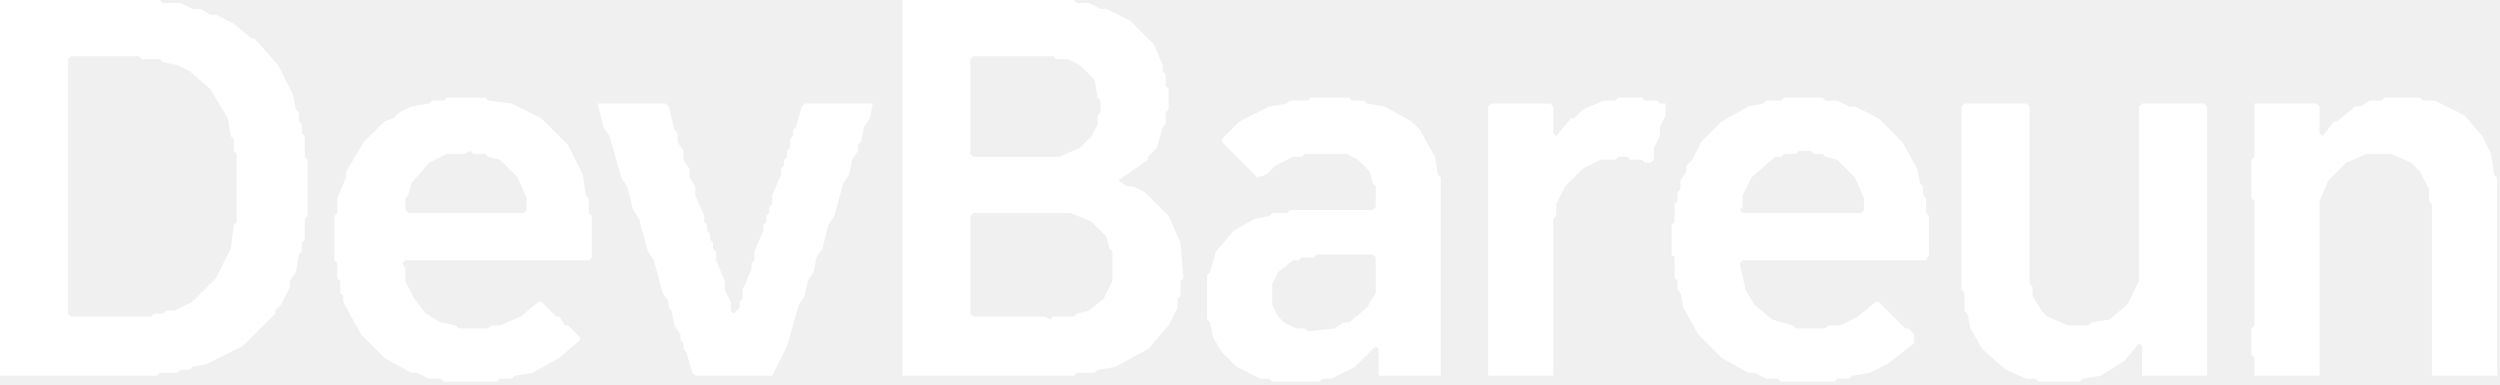
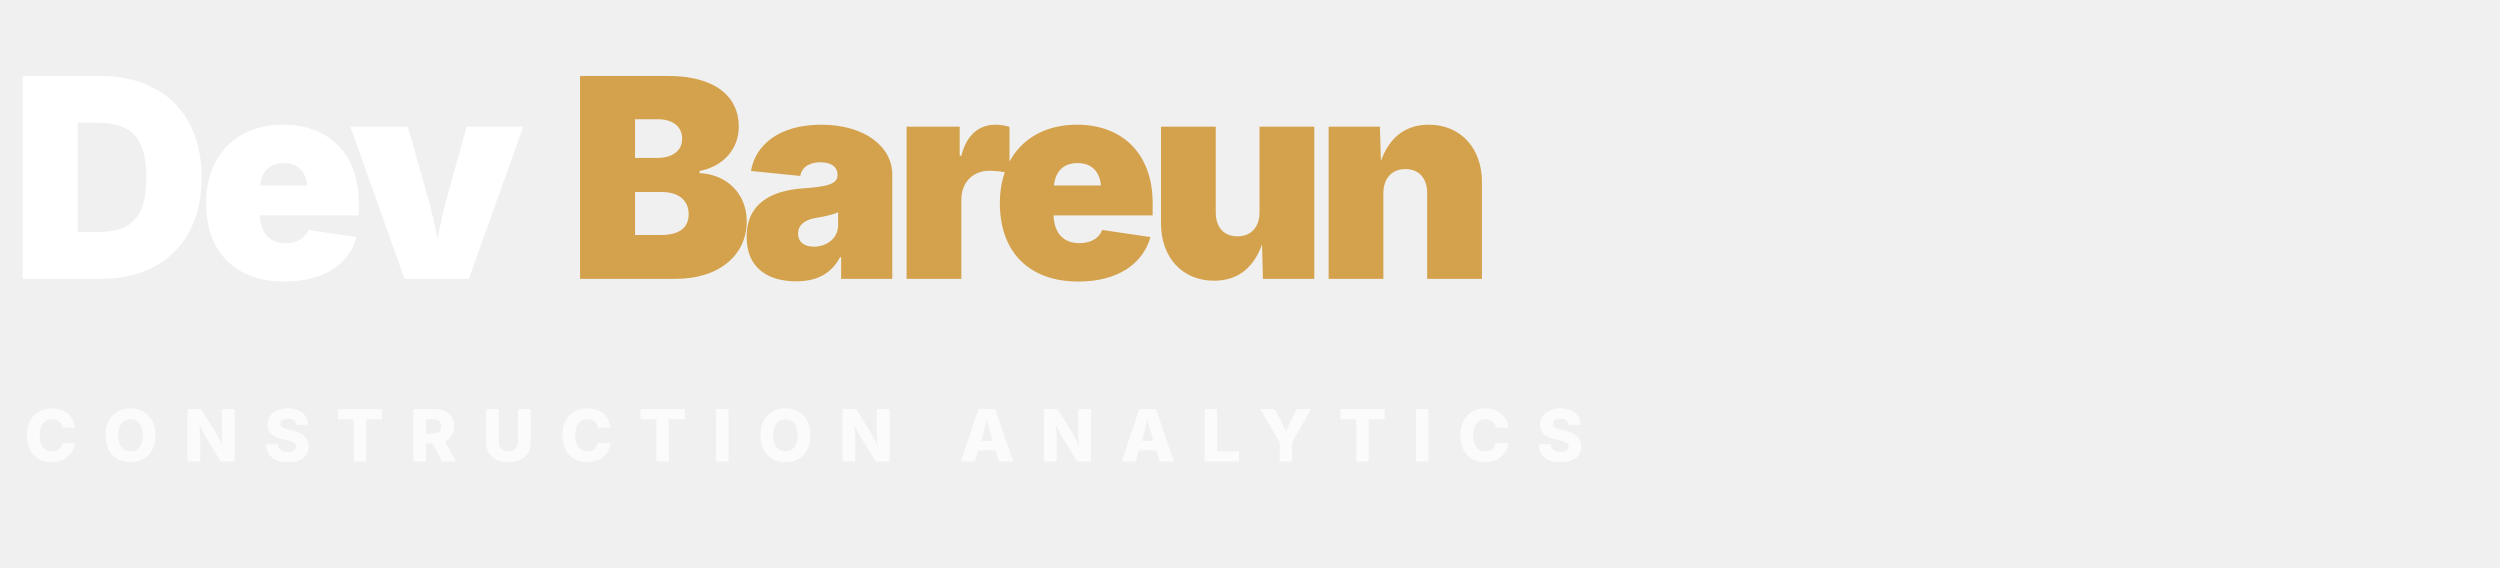
- <svg xmlns="http://www.w3.org/2000/svg" width="845" height="130" viewBox="0 0 845 130" role="img" aria-labelledby="title">
-   <path d="M 664.0 35.0 L 663.0 36.0 L 663.0 98.0 L 664.0 99.0 L 664.0 105.0 L 665.0 106.0 L 666.0 111.0 L 670.0 118.0 L 678.0 125.0 L 685.0 128.0 L 688.0 128.0 L 689.0 129.0 L 703.0 129.0 L 704.0 128.0 L 710.0 127.0 L 718.0 122.0 L 723.0 116.0 L 724.0 117.0 L 724.0 127.0 L 746.0 127.0 L 746.0 36.0 L 745.0 35.0 L 724.0 35.0 L 723.0 36.0 L 723.0 95.0 L 719.0 103.0 L 713.0 108.0 L 707.0 109.0 L 706.0 110.0 L 699.0 110.0 L 692.0 107.0 L 690.0 105.0 L 687.0 100.0 L 687.0 97.0 L 686.0 96.0 L 686.0 36.0 L 685.0 35.0 Z M 202.0 35.0 L 204.0 43.0 L 206.0 46.0 L 210.0 60.0 L 212.0 63.0 L 214.0 71.0 L 216.0 74.0 L 219.0 85.0 L 221.0 88.0 L 224.0 99.0 L 226.0 102.0 L 226.0 104.0 L 227.0 105.0 L 228.0 110.0 L 230.0 113.0 L 230.0 115.0 L 231.0 116.0 L 231.0 118.0 L 232.0 119.0 L 234.0 126.0 L 235.0 127.0 L 261.0 127.0 L 266.0 117.0 L 270.0 103.0 L 272.0 100.0 L 273.0 95.0 L 275.0 92.0 L 276.0 87.0 L 278.0 84.0 L 280.0 76.0 L 282.0 73.0 L 285.0 62.0 L 287.0 59.0 L 288.0 54.0 L 290.0 51.0 L 290.0 49.0 L 291.0 48.0 L 292.0 43.0 L 294.0 40.0 L 295.0 35.0 L 272.0 35.0 L 271.0 36.0 L 269.0 43.0 L 268.0 44.0 L 268.0 46.0 L 267.0 47.0 L 267.0 50.0 L 266.0 51.0 L 266.0 53.0 L 265.0 54.0 L 265.0 56.0 L 264.0 57.0 L 264.0 59.0 L 261.0 66.0 L 261.0 69.0 L 260.0 70.0 L 260.0 72.0 L 259.0 73.0 L 259.0 75.0 L 258.0 76.0 L 258.0 78.0 L 255.0 85.0 L 255.0 88.0 L 254.0 89.0 L 254.0 91.0 L 251.0 98.0 L 251.0 101.0 L 250.0 102.0 L 250.0 104.0 L 248.0 106.0 L 247.0 105.0 L 247.0 102.0 L 245.0 98.0 L 245.0 95.0 L 242.0 88.0 L 242.0 85.0 L 241.0 84.0 L 241.0 82.0 L 240.0 81.0 L 240.0 79.0 L 239.0 78.0 L 239.0 76.0 L 238.0 75.0 L 238.0 73.0 L 235.0 66.0 L 235.0 63.0 L 233.0 60.0 L 233.0 57.0 L 231.0 54.0 L 231.0 51.0 L 229.0 48.0 L 229.0 45.0 L 228.0 44.0 L 226.0 36.0 L 225.0 35.0 Z M 833.0 39.0 L 823.0 34.0 L 819.0 34.0 L 818.0 33.0 L 806.0 33.0 L 805.0 34.0 L 801.0 34.0 L 798.0 36.0 L 796.0 36.0 L 790.0 41.0 L 789.0 41.0 L 785.0 46.0 L 784.0 45.0 L 784.0 36.0 L 783.0 35.0 L 762.0 35.0 L 762.0 53.0 L 761.0 54.0 L 761.0 67.0 L 762.0 68.0 L 762.0 110.0 L 761.0 111.0 L 761.0 120.0 L 762.0 121.0 L 762.0 127.0 L 784.0 127.0 L 784.0 68.0 L 787.0 61.0 L 793.0 55.0 L 800.0 52.0 L 808.0 52.0 L 815.0 55.0 L 818.0 58.0 L 821.0 64.0 L 821.0 68.0 L 822.0 69.0 L 822.0 127.0 L 844.0 127.0 L 844.0 60.0 L 843.0 59.0 L 842.0 52.0 L 839.0 46.0 Z M 591.0 36.0 L 582.0 41.0 L 575.0 48.0 L 572.0 54.0 L 570.0 56.0 L 570.0 58.0 L 568.0 61.0 L 568.0 64.0 L 567.0 65.0 L 567.0 68.0 L 566.0 69.0 L 566.0 75.0 L 565.0 76.0 L 565.0 86.0 L 566.0 87.0 L 566.0 94.0 L 567.0 95.0 L 567.0 98.0 L 568.0 99.0 L 569.0 104.0 L 574.0 113.0 L 582.0 121.0 L 591.0 126.0 L 593.0 126.0 L 597.0 128.0 L 601.0 128.0 L 602.0 129.0 L 620.0 129.0 L 621.0 128.0 L 625.0 128.0 L 626.0 127.0 L 632.0 126.0 L 638.0 123.0 L 647.0 116.0 L 647.0 113.0 L 645.0 111.0 L 644.0 111.0 L 635.0 102.0 L 634.0 102.0 L 628.0 107.0 L 622.0 110.0 L 618.0 110.0 L 617.0 111.0 L 607.0 111.0 L 606.0 110.0 L 599.0 108.0 L 593.0 103.0 L 590.0 98.0 L 588.0 89.0 L 589.0 88.0 L 651.0 88.0 L 652.0 86.0 L 652.0 73.0 L 651.0 72.0 L 651.0 67.0 L 650.0 66.0 L 650.0 63.0 L 649.0 62.0 L 648.0 57.0 L 643.0 48.0 L 635.0 40.0 L 627.0 36.0 L 625.0 36.0 L 621.0 34.0 L 617.0 34.0 L 616.0 33.0 L 603.0 33.0 L 602.0 34.0 L 597.0 34.0 L 596.0 35.0 Z M 588.0 71.0 L 589.0 70.0 L 589.0 66.0 L 592.0 60.0 L 600.0 53.0 L 602.0 53.0 L 603.0 52.0 L 607.0 52.0 L 608.0 51.0 L 612.0 51.0 L 613.0 52.0 L 616.0 52.0 L 617.0 53.0 L 621.0 54.0 L 627.0 60.0 L 630.0 67.0 L 630.0 71.0 L 629.0 72.0 L 589.0 72.0 Z M 563.0 35.0 L 561.0 35.0 L 560.0 34.0 L 556.0 34.0 L 555.0 33.0 L 547.0 33.0 L 546.0 34.0 L 542.0 34.0 L 535.0 37.0 L 532.0 40.0 L 531.0 40.0 L 526.0 46.0 L 525.0 45.0 L 525.0 36.0 L 524.0 35.0 L 504.0 35.0 L 503.0 36.0 L 503.0 127.0 L 525.0 127.0 L 525.0 74.0 L 526.0 73.0 L 526.0 69.0 L 529.0 63.0 L 535.0 57.0 L 541.0 54.0 L 546.0 54.0 L 547.0 53.0 L 550.0 53.0 L 551.0 54.0 L 555.0 54.0 L 556.0 55.0 L 558.0 55.0 L 559.0 54.0 L 559.0 50.0 L 561.0 46.0 L 561.0 43.0 L 563.0 39.0 Z M 419.0 41.0 L 413.0 47.0 L 413.0 48.0 L 425.0 60.0 L 428.0 59.0 L 431.0 56.0 L 437.0 53.0 L 440.0 53.0 L 441.0 52.0 L 455.0 52.0 L 459.0 54.0 L 463.0 58.0 L 464.0 62.0 L 465.0 63.0 L 465.0 70.0 L 464.0 71.0 L 436.0 71.0 L 435.0 72.0 L 430.0 72.0 L 429.0 73.0 L 424.0 74.0 L 417.0 78.0 L 411.0 85.0 L 409.0 92.0 L 408.0 93.0 L 408.0 108.0 L 409.0 109.0 L 410.0 114.0 L 413.0 119.0 L 418.0 124.0 L 426.0 128.0 L 429.0 128.0 L 430.0 129.0 L 446.0 129.0 L 447.0 128.0 L 450.0 128.0 L 458.0 124.0 L 465.0 117.0 L 466.0 118.0 L 466.0 127.0 L 487.0 127.0 L 487.0 60.0 L 486.0 59.0 L 485.0 53.0 L 480.0 44.0 L 477.0 41.0 L 468.0 36.0 L 462.0 35.0 L 461.0 34.0 L 457.0 34.0 L 456.0 33.0 L 443.0 33.0 L 442.0 34.0 L 436.0 34.0 L 435.0 35.0 L 429.0 36.0 Z M 464.0 86.0 L 465.0 87.0 L 465.0 99.0 L 462.0 104.0 L 456.0 109.0 L 454.0 109.0 L 451.0 111.0 L 442.0 112.0 L 441.0 111.0 L 438.0 111.0 L 434.0 109.0 L 432.0 107.0 L 430.0 103.0 L 430.0 96.0 L 432.0 92.0 L 437.0 88.0 L 439.0 88.0 L 440.0 87.0 L 444.0 87.0 L 445.0 86.0 Z M 139.0 36.0 L 135.0 38.0 L 133.0 40.0 L 130.0 41.0 L 123.0 48.0 L 117.0 58.0 L 117.0 60.0 L 114.0 67.0 L 114.0 72.0 L 113.0 73.0 L 113.0 88.0 L 114.0 89.0 L 114.0 94.0 L 115.0 95.0 L 115.0 99.0 L 116.0 100.0 L 116.0 102.0 L 122.0 113.0 L 130.0 121.0 L 139.0 126.0 L 141.0 126.0 L 145.0 128.0 L 149.0 128.0 L 150.0 129.0 L 168.0 129.0 L 169.0 128.0 L 173.0 128.0 L 174.0 127.0 L 180.0 126.0 L 189.0 121.0 L 196.0 115.0 L 196.0 114.0 L 192.0 110.0 L 191.0 110.0 L 189.0 107.0 L 188.0 107.0 L 183.0 102.0 L 182.0 102.0 L 176.0 107.0 L 169.0 110.0 L 166.0 110.0 L 165.0 111.0 L 155.0 111.0 L 154.0 110.0 L 149.0 109.0 L 144.0 106.0 L 140.0 101.0 L 137.0 95.0 L 137.0 91.0 L 136.0 89.0 L 137.0 88.0 L 199.0 88.0 L 200.0 87.0 L 200.0 73.0 L 199.0 72.0 L 199.0 67.0 L 198.0 66.0 L 197.0 59.0 L 192.0 49.0 L 183.0 40.0 L 173.0 35.0 L 165.0 34.0 L 164.0 33.0 L 151.0 33.0 L 150.0 34.0 L 146.0 34.0 L 145.0 35.0 Z M 137.0 67.0 L 138.0 66.0 L 139.0 62.0 L 145.0 55.0 L 151.0 52.0 L 157.0 52.0 L 159.0 51.0 L 160.0 52.0 L 164.0 52.0 L 165.0 53.0 L 169.0 54.0 L 175.0 60.0 L 178.0 67.0 L 178.0 71.0 L 177.0 72.0 L 138.0 72.0 L 137.0 71.0 Z M 305.0 0.0 L 305.0 127.0 L 363.0 127.0 L 364.0 126.0 L 370.0 126.0 L 371.0 125.0 L 377.0 124.0 L 388.0 118.0 L 395.0 110.0 L 398.0 104.0 L 398.0 101.0 L 399.0 100.0 L 399.0 95.0 L 400.0 94.0 L 399.0 82.0 L 395.0 73.0 L 387.0 65.0 L 383.0 63.0 L 381.0 63.0 L 378.0 61.0 L 388.0 54.0 L 388.0 53.0 L 391.0 50.0 L 393.0 43.0 L 394.0 42.0 L 394.0 38.0 L 395.0 37.0 L 395.0 30.0 L 394.0 29.0 L 394.0 25.0 L 393.0 24.0 L 393.0 22.0 L 390.0 15.0 L 382.0 7.0 L 374.0 3.0 L 372.0 3.0 L 368.0 1.0 L 364.0 1.0 L 363.0 0.0 Z M 328.0 73.0 L 329.0 72.0 L 362.0 72.0 L 369.0 75.0 L 374.0 80.0 L 375.0 84.0 L 376.0 85.0 L 376.0 95.0 L 373.0 101.0 L 368.0 105.0 L 364.0 106.0 L 363.0 107.0 L 356.0 107.0 L 355.0 108.0 L 353.0 107.0 L 329.0 107.0 L 328.0 106.0 Z M 328.0 20.0 L 329.0 19.0 L 356.0 19.0 L 357.0 20.0 L 361.0 20.0 L 365.0 22.0 L 370.0 27.0 L 371.0 33.0 L 372.0 34.0 L 372.0 38.0 L 371.0 39.0 L 371.0 42.0 L 369.0 46.0 L 365.0 50.0 L 358.0 53.0 L 329.0 53.0 L 328.0 52.0 Z M 0.0 0.0 L 0.0 127.0 L 53.0 127.0 L 54.0 126.0 L 60.0 126.0 L 61.0 125.0 L 64.0 125.0 L 65.0 124.0 L 70.0 123.0 L 82.0 117.0 L 93.0 106.0 L 93.0 105.0 L 95.0 103.0 L 98.0 97.0 L 98.0 95.0 L 100.0 92.0 L 101.0 86.0 L 102.0 85.0 L 102.0 82.0 L 103.0 81.0 L 103.0 74.0 L 104.0 73.0 L 104.0 54.0 L 103.0 53.0 L 103.0 46.0 L 102.0 45.0 L 102.0 42.0 L 101.0 41.0 L 101.0 38.0 L 100.0 37.0 L 99.0 32.0 L 94.0 22.0 L 86.0 13.0 L 85.0 13.0 L 79.0 8.0 L 73.0 5.0 L 71.0 5.0 L 68.0 3.0 L 65.0 3.0 L 61.0 1.0 L 55.0 1.0 L 54.0 0.0 Z M 24.0 19.0 L 47.0 19.0 L 48.0 20.0 L 54.0 20.0 L 55.0 21.0 L 60.0 22.0 L 64.0 24.0 L 71.0 30.0 L 77.0 40.0 L 78.0 46.0 L 79.0 47.0 L 79.0 51.0 L 80.0 52.0 L 80.0 75.0 L 79.0 76.0 L 78.0 84.0 L 73.0 94.0 L 65.0 102.0 L 59.0 105.0 L 56.0 105.0 L 55.0 106.0 L 52.0 106.0 L 51.0 107.0 L 24.0 107.0 L 23.0 106.0 L 23.0 20.0 Z" fill="#FFFFFF" fill-rule="evenodd" />
+ <svg xmlns="http://www.w3.org/2000/svg" width="520" height="118" viewBox="0 0 520 118" role="img" aria-label="Dev Bareun Construction Analytics">
+   <style>
+     .brand{font-family:Inter,Segoe UI,Arial,sans-serif;font-size:58px;font-weight:900;letter-spacing:-2.8px;}
+     .sub{font-family:Inter,Segoe UI,Arial,sans-serif;font-size:15px;font-weight:800;letter-spacing:5.2px;}
+   </style>
+   <text x="2" y="58" class="brand" fill="#FFFFFF">Dev <tspan fill="#D4A24C">Bareun</tspan>
+   </text>
+   <text x="5" y="96" class="sub" fill="#FFFFFF" opacity="0.76">CONSTRUCTION ANALYTICS</text>
</svg>
